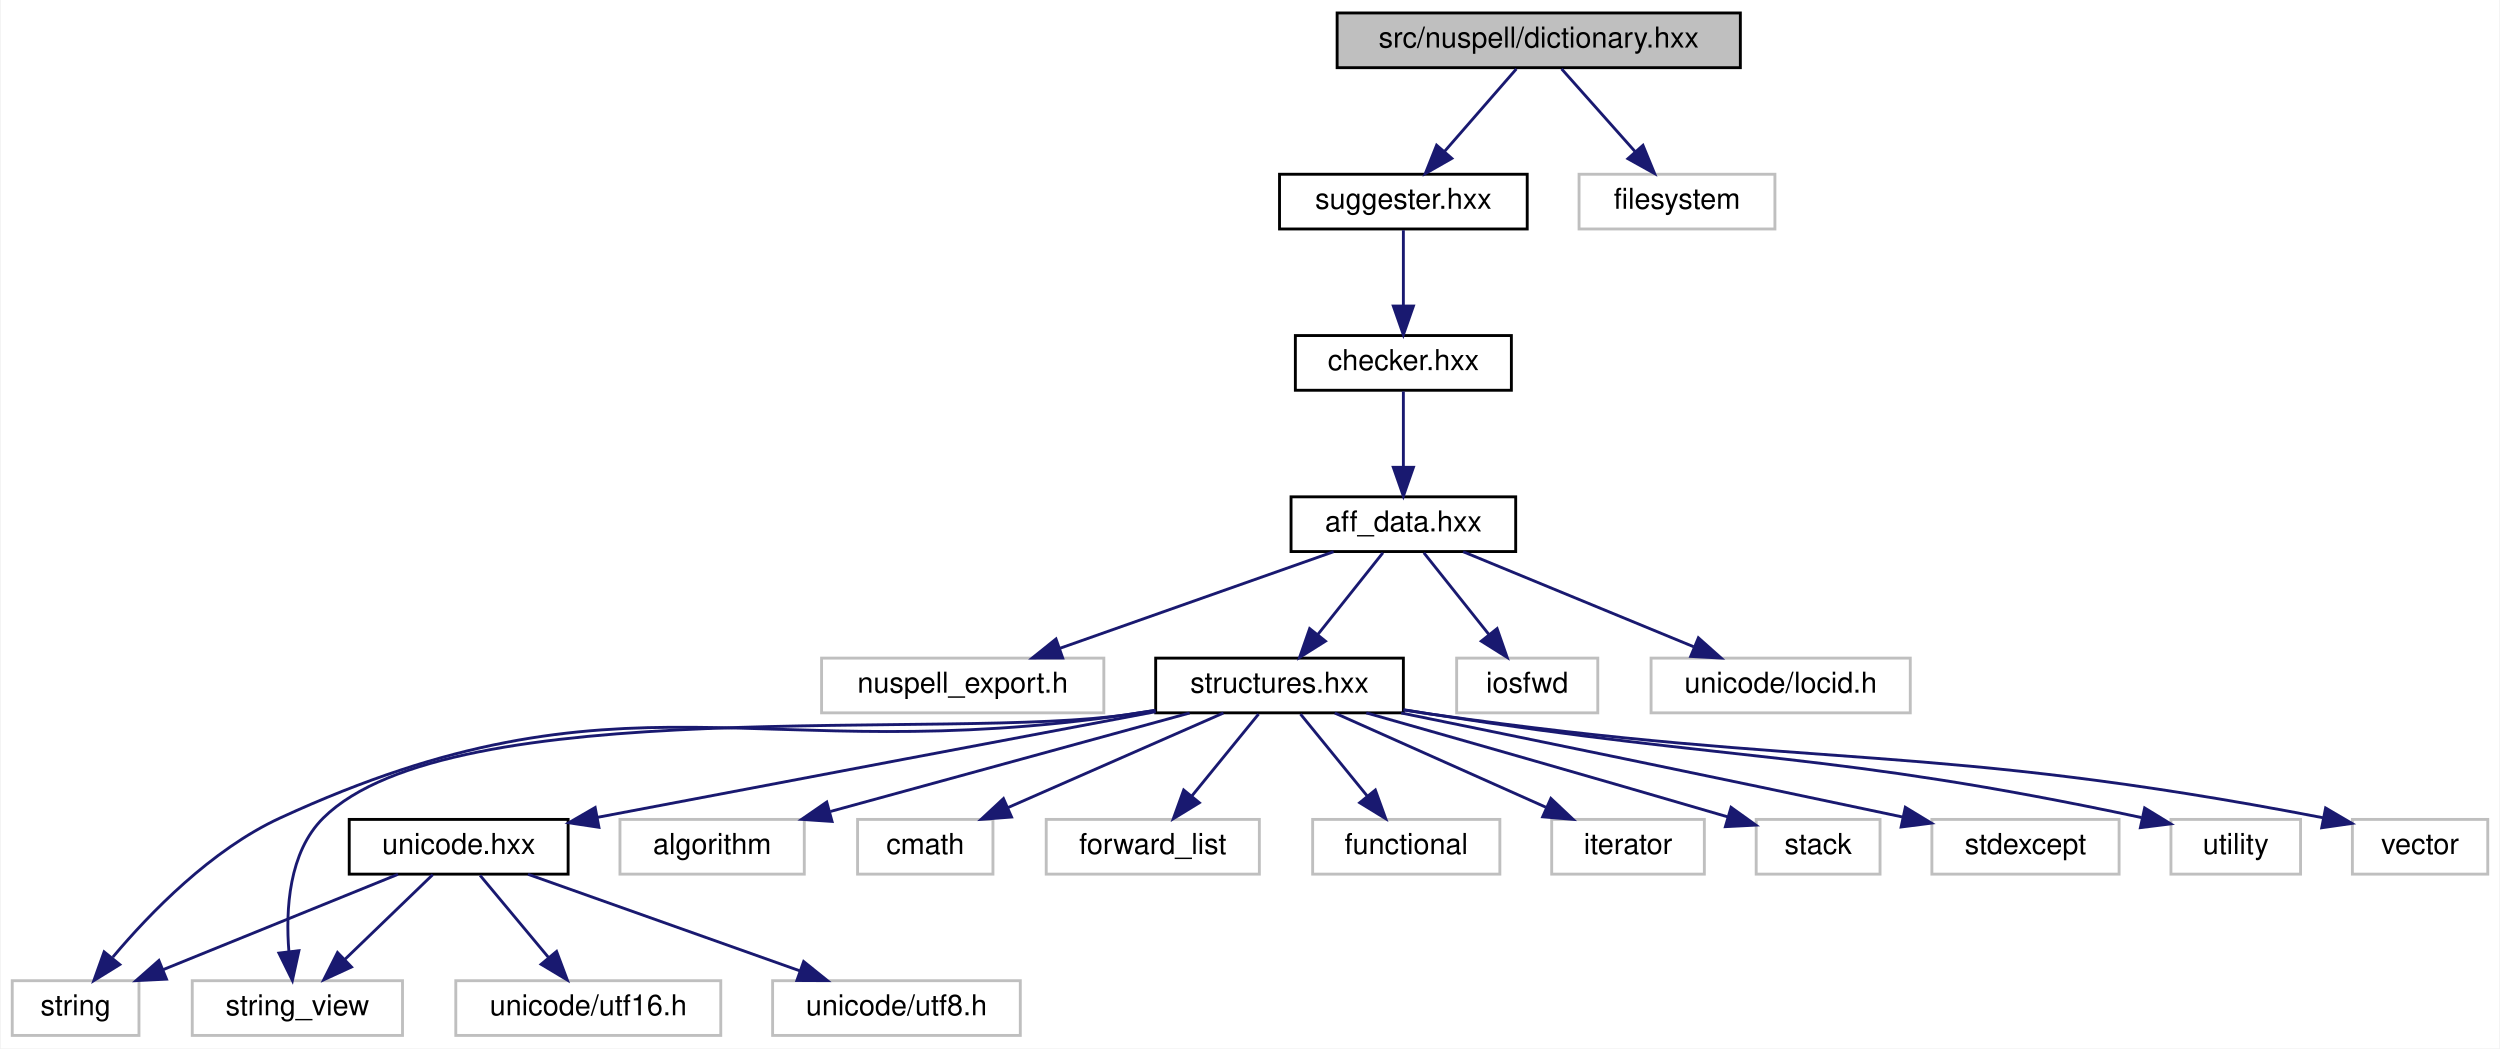
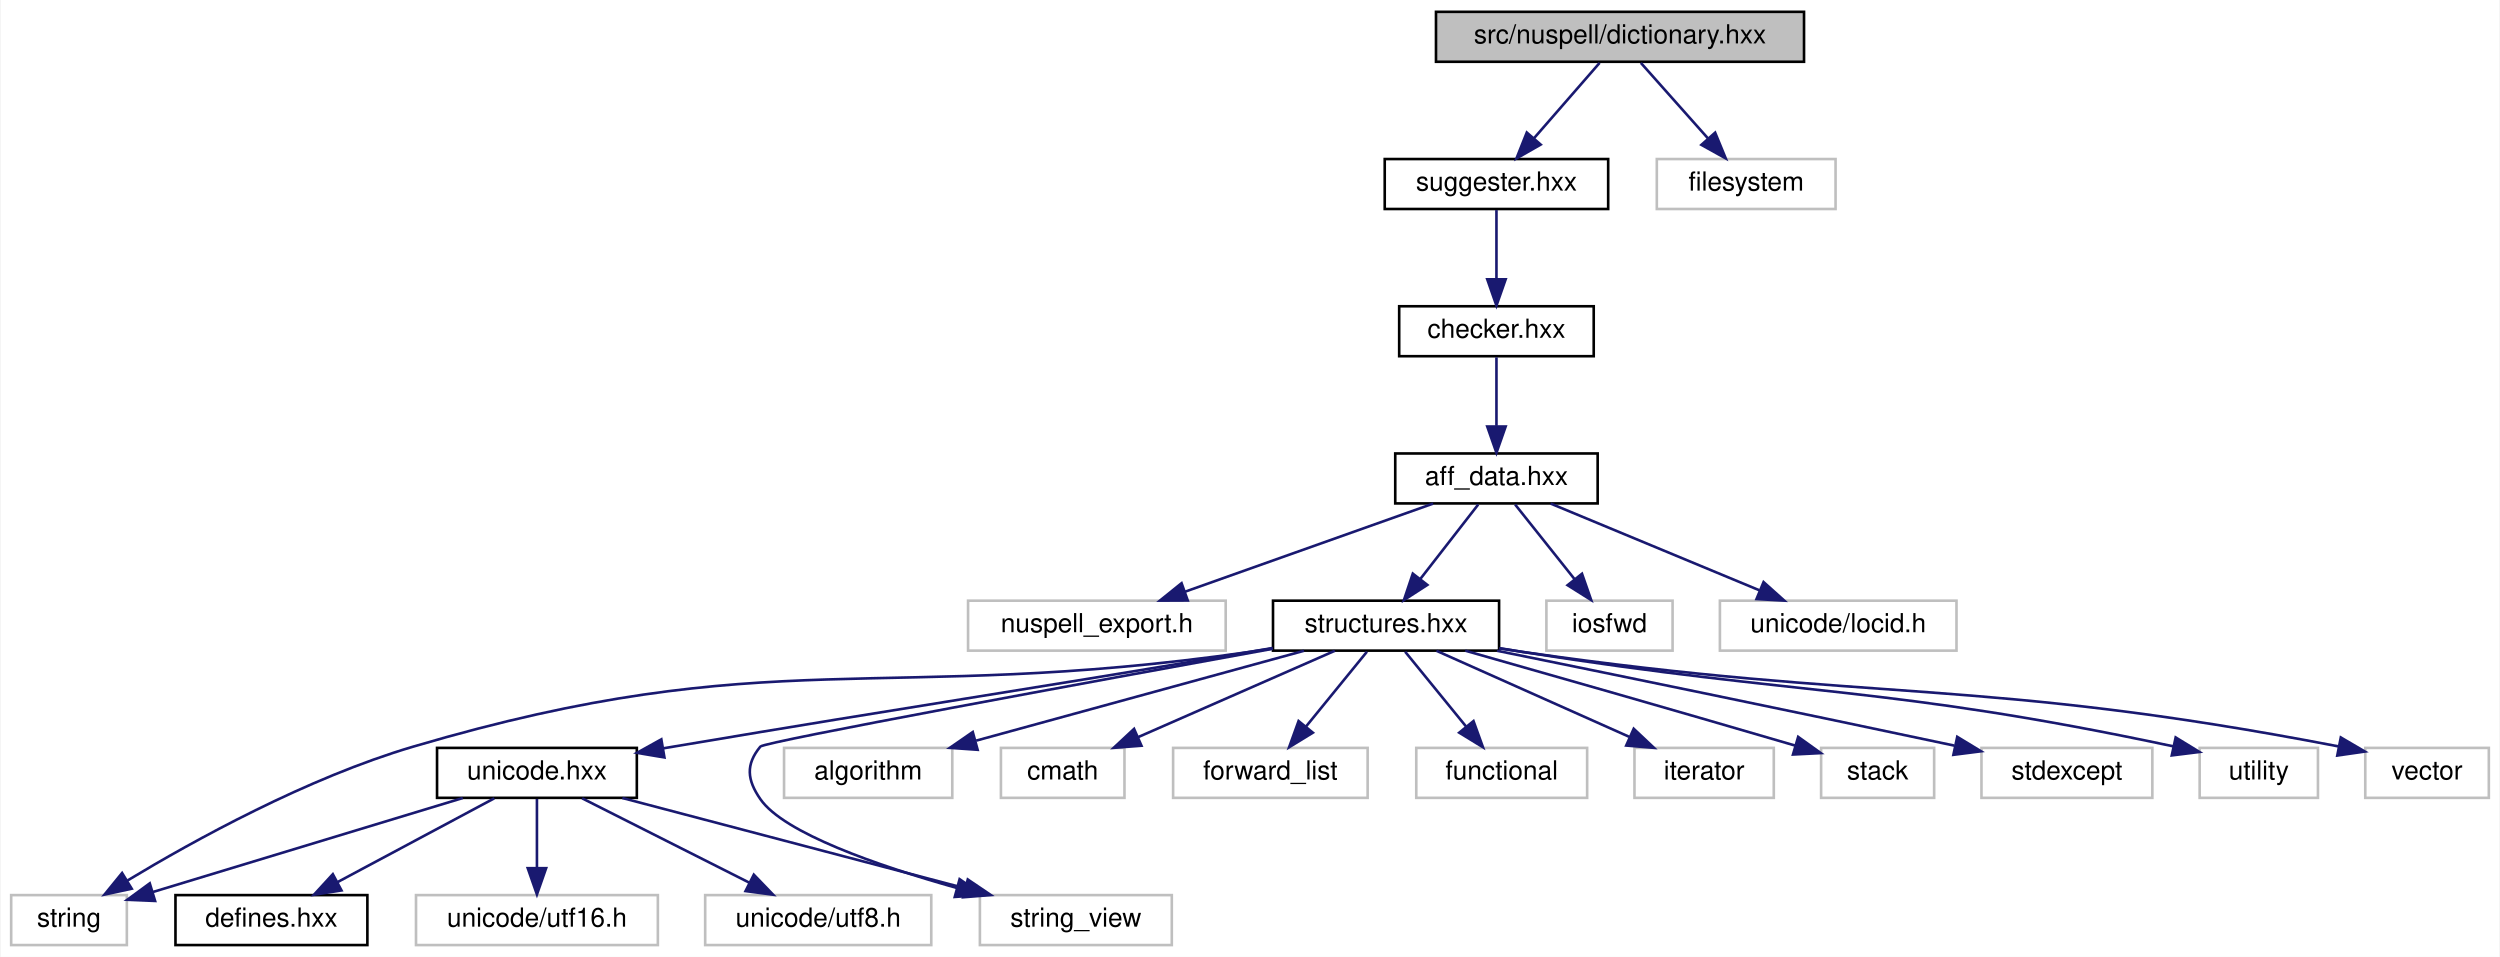
- <svg xmlns="http://www.w3.org/2000/svg" xmlns:xlink="http://www.w3.org/1999/xlink" width="868pt" height="364pt" viewBox="0.00 0.00 867.50 364.00">
+ <svg xmlns="http://www.w3.org/2000/svg" xmlns:xlink="http://www.w3.org/1999/xlink" width="951pt" height="364pt" viewBox="0.00 0.00 950.50 364.00">
  <g id="graph0" class="graph" transform="scale(1 1) rotate(0) translate(4 360)">
-     <polygon fill="white" stroke="transparent" points="-4,4 -4,-360 863.5,-360 863.5,4 -4,4" />
+     <polygon fill="white" stroke="transparent" points="-4,4 -4,-360 946.5,-360 946.5,4 -4,4" />
    <g id="node1" class="node">
      <g id="a_node1">
        <a xlink:title="Dictionary spelling.">
-           <polygon fill="#bfbfbf" stroke="black" points="460,-336.5 460,-355.5 600,-355.5 600,-336.5 460,-336.5" />
-           <text text-anchor="middle" x="530" y="-343.5" font-family="Helvetica,sans-Serif" font-size="10.00">src/nuspell/dictionary.hxx</text>
+           <polygon fill="#bfbfbf" stroke="black" points="542,-336.5 542,-355.5 682,-355.5 682,-336.5 542,-336.5" />
+           <text text-anchor="middle" x="612" y="-343.5" font-family="Helvetica,sans-Serif" font-size="10.00">src/nuspell/dictionary.hxx</text>
        </a>
      </g>
    </g>
    <g id="node2" class="node">
      <g id="a_node2">
        <a xlink:href="suggester_8hxx_source.html" target="_top" xlink:title=" ">
-           <polygon fill="white" stroke="black" points="440,-280.5 440,-299.5 526,-299.5 526,-280.5 440,-280.5" />
-           <text text-anchor="middle" x="483" y="-287.5" font-family="Helvetica,sans-Serif" font-size="10.00">suggester.hxx</text>
+           <polygon fill="white" stroke="black" points="522.5,-280.5 522.5,-299.5 607.5,-299.5 607.5,-280.5 522.5,-280.5" />
+           <text text-anchor="middle" x="565" y="-287.5" font-family="Helvetica,sans-Serif" font-size="10.00">suggester.hxx</text>
        </a>
      </g>
    </g>
    <g id="edge1" class="edge">
-       <path fill="none" stroke="midnightblue" d="M522.24,-336.08C515.46,-328.3 505.46,-316.8 497.24,-307.37" />
-       <polygon fill="midnightblue" stroke="midnightblue" points="499.82,-305 490.62,-299.75 494.54,-309.59 499.82,-305" />
-     </g>
-     <g id="node23" class="node">
-       <g id="a_node23">
-         <a xlink:title=" ">
-           <polygon fill="white" stroke="#bfbfbf" points="544,-280.5 544,-299.5 612,-299.5 612,-280.5 544,-280.5" />
-           <text text-anchor="middle" x="578" y="-287.5" font-family="Helvetica,sans-Serif" font-size="10.00">filesystem</text>
-         </a>
-       </g>
-     </g>
-     <g id="edge24" class="edge">
-       <path fill="none" stroke="midnightblue" d="M537.93,-336.08C544.85,-328.3 555.07,-316.8 563.45,-307.37" />
-       <polygon fill="midnightblue" stroke="midnightblue" points="566.19,-309.55 570.22,-299.75 560.96,-304.9 566.19,-309.55" />
+       <path fill="none" stroke="midnightblue" d="M604.24,-336.08C597.46,-328.3 587.46,-316.8 579.24,-307.37" />
+       <polygon fill="midnightblue" stroke="midnightblue" points="581.82,-305 572.62,-299.75 576.54,-309.59 581.82,-305" />
+     </g>
+     <g id="node24" class="node">
+       <g id="a_node24">
+         <a xlink:title=" ">
+           <polygon fill="white" stroke="#bfbfbf" points="626,-280.5 626,-299.5 694,-299.5 694,-280.5 626,-280.5" />
+           <text text-anchor="middle" x="660" y="-287.5" font-family="Helvetica,sans-Serif" font-size="10.00">filesystem</text>
+         </a>
+       </g>
+     </g>
+     <g id="edge25" class="edge">
+       <path fill="none" stroke="midnightblue" d="M619.93,-336.08C626.85,-328.3 637.07,-316.8 645.45,-307.37" />
+       <polygon fill="midnightblue" stroke="midnightblue" points="648.19,-309.55 652.22,-299.75 642.96,-304.9 648.19,-309.55" />
    </g>
    <g id="node3" class="node">
      <g id="a_node3">
        <a xlink:href="checker_8hxx_source.html" target="_top" xlink:title=" ">
-           <polygon fill="white" stroke="black" points="445.5,-224.5 445.5,-243.5 520.5,-243.5 520.5,-224.5 445.5,-224.5" />
-           <text text-anchor="middle" x="483" y="-231.5" font-family="Helvetica,sans-Serif" font-size="10.00">checker.hxx</text>
+           <polygon fill="white" stroke="black" points="528,-224.5 528,-243.5 602,-243.5 602,-224.5 528,-224.5" />
+           <text text-anchor="middle" x="565" y="-231.5" font-family="Helvetica,sans-Serif" font-size="10.00">checker.hxx</text>
        </a>
      </g>
    </g>
    <g id="edge2" class="edge">
-       <path fill="none" stroke="midnightblue" d="M483,-280.08C483,-273.01 483,-262.86 483,-253.99" />
-       <polygon fill="midnightblue" stroke="midnightblue" points="486.5,-253.75 483,-243.75 479.5,-253.75 486.5,-253.75" />
+       <path fill="none" stroke="midnightblue" d="M565,-280.08C565,-273.01 565,-262.86 565,-253.99" />
+       <polygon fill="midnightblue" stroke="midnightblue" points="568.5,-253.75 565,-243.75 561.5,-253.75 568.5,-253.75" />
    </g>
    <g id="node4" class="node">
      <g id="a_node4">
        <a xlink:href="aff__data_8hxx_source.html" target="_top" xlink:title=" ">
-           <polygon fill="white" stroke="black" points="444,-168.5 444,-187.5 522,-187.5 522,-168.5 444,-168.5" />
-           <text text-anchor="middle" x="483" y="-175.5" font-family="Helvetica,sans-Serif" font-size="10.00">aff_data.hxx</text>
+           <polygon fill="white" stroke="black" points="526.5,-168.5 526.5,-187.5 603.5,-187.5 603.5,-168.5 526.5,-168.5" />
+           <text text-anchor="middle" x="565" y="-175.5" font-family="Helvetica,sans-Serif" font-size="10.00">aff_data.hxx</text>
        </a>
      </g>
    </g>
    <g id="edge3" class="edge">
-       <path fill="none" stroke="midnightblue" d="M483,-224.08C483,-217.01 483,-206.86 483,-197.99" />
-       <polygon fill="midnightblue" stroke="midnightblue" points="486.5,-197.75 483,-187.75 479.5,-197.75 486.5,-197.75" />
+       <path fill="none" stroke="midnightblue" d="M565,-224.08C565,-217.01 565,-206.86 565,-197.99" />
+       <polygon fill="midnightblue" stroke="midnightblue" points="568.5,-197.75 565,-187.75 561.5,-197.75 568.5,-197.75" />
    </g>
    <g id="node5" class="node">
      <g id="a_node5">
        <a xlink:title=" ">
-           <polygon fill="white" stroke="#bfbfbf" points="281,-112.5 281,-131.5 379,-131.5 379,-112.5 281,-112.5" />
-           <text text-anchor="middle" x="330" y="-119.5" font-family="Helvetica,sans-Serif" font-size="10.00">nuspell_export.h</text>
+           <polygon fill="white" stroke="#bfbfbf" points="364,-112.5 364,-131.5 462,-131.5 462,-112.5 364,-112.5" />
+           <text text-anchor="middle" x="413" y="-119.5" font-family="Helvetica,sans-Serif" font-size="10.00">nuspell_export.h</text>
        </a>
      </g>
    </g>
    <g id="edge4" class="edge">
-       <path fill="none" stroke="midnightblue" d="M458.76,-168.44C433.13,-159.4 392.51,-145.06 363.76,-134.92" />
-       <polygon fill="midnightblue" stroke="midnightblue" points="364.72,-131.54 354.13,-131.52 362.39,-138.15 364.72,-131.54" />
+       <path fill="none" stroke="midnightblue" d="M540.92,-168.44C515.46,-159.4 475.11,-145.06 446.54,-134.92" />
+       <polygon fill="midnightblue" stroke="midnightblue" points="447.57,-131.57 436.97,-131.52 445.22,-138.16 447.57,-131.57" />
    </g>
    <g id="node6" class="node">
      <g id="a_node6">
        <a xlink:href="structures_8hxx_source.html" target="_top" xlink:title=" ">
-           <polygon fill="white" stroke="black" points="397,-112.5 397,-131.5 483,-131.5 483,-112.5 397,-112.5" />
-           <text text-anchor="middle" x="440" y="-119.5" font-family="Helvetica,sans-Serif" font-size="10.00">structures.hxx</text>
+           <polygon fill="white" stroke="black" points="480,-112.5 480,-131.5 566,-131.5 566,-112.5 480,-112.5" />
+           <text text-anchor="middle" x="523" y="-119.5" font-family="Helvetica,sans-Serif" font-size="10.00">structures.hxx</text>
        </a>
      </g>
    </g>
    <g id="edge5" class="edge">
-       <path fill="none" stroke="midnightblue" d="M475.9,-168.08C469.76,-160.38 460.73,-149.03 453.26,-139.65" />
-       <polygon fill="midnightblue" stroke="midnightblue" points="455.94,-137.39 446.97,-131.75 450.46,-141.75 455.94,-137.39" />
-     </g>
-     <g id="node21" class="node">
-       <g id="a_node21">
-         <a xlink:title=" ">
-           <polygon fill="white" stroke="#bfbfbf" points="501.5,-112.5 501.5,-131.5 550.5,-131.5 550.5,-112.5 501.5,-112.5" />
-           <text text-anchor="middle" x="526" y="-119.5" font-family="Helvetica,sans-Serif" font-size="10.00">iosfwd</text>
-         </a>
-       </g>
-     </g>
-     <g id="edge22" class="edge">
-       <path fill="none" stroke="midnightblue" d="M490.1,-168.08C496.24,-160.38 505.27,-149.03 512.74,-139.65" />
-       <polygon fill="midnightblue" stroke="midnightblue" points="515.54,-141.75 519.03,-131.75 510.06,-137.39 515.54,-141.75" />
+       <path fill="none" stroke="midnightblue" d="M558.06,-168.08C552.07,-160.38 543.25,-149.03 535.95,-139.65" />
+       <polygon fill="midnightblue" stroke="midnightblue" points="538.71,-137.5 529.81,-131.75 533.18,-141.79 538.71,-137.5" />
    </g>
    <g id="node22" class="node">
      <g id="a_node22">
        <a xlink:title=" ">
-           <polygon fill="white" stroke="#bfbfbf" points="569,-112.5 569,-131.5 659,-131.5 659,-112.5 569,-112.5" />
-           <text text-anchor="middle" x="614" y="-119.5" font-family="Helvetica,sans-Serif" font-size="10.00">unicode/locid.h</text>
+           <polygon fill="white" stroke="#bfbfbf" points="584,-112.5 584,-131.5 632,-131.5 632,-112.5 584,-112.5" />
+           <text text-anchor="middle" x="608" y="-119.5" font-family="Helvetica,sans-Serif" font-size="10.00">iosfwd</text>
        </a>
      </g>
    </g>
    <g id="edge23" class="edge">
-       <path fill="none" stroke="midnightblue" d="M503.76,-168.44C525.32,-159.56 559.26,-145.56 583.79,-135.45" />
-       <polygon fill="midnightblue" stroke="midnightblue" points="585.43,-138.56 593.34,-131.52 582.76,-132.09 585.43,-138.56" />
+       <path fill="none" stroke="midnightblue" d="M572.1,-168.08C578.24,-160.38 587.27,-149.03 594.74,-139.65" />
+       <polygon fill="midnightblue" stroke="midnightblue" points="597.54,-141.75 601.03,-131.75 592.06,-137.39 597.54,-141.75" />
+     </g>
+     <g id="node23" class="node">
+       <g id="a_node23">
+         <a xlink:title=" ">
+           <polygon fill="white" stroke="#bfbfbf" points="650,-112.5 650,-131.5 740,-131.5 740,-112.5 650,-112.5" />
+           <text text-anchor="middle" x="695" y="-119.5" font-family="Helvetica,sans-Serif" font-size="10.00">unicode/locid.h</text>
+         </a>
+       </g>
+     </g>
+     <g id="edge24" class="edge">
+       <path fill="none" stroke="midnightblue" d="M585.6,-168.44C606.99,-159.56 640.68,-145.56 665.02,-135.45" />
+       <polygon fill="midnightblue" stroke="midnightblue" points="666.61,-138.58 674.5,-131.52 663.92,-132.12 666.61,-138.58" />
    </g>
    <g id="node7" class="node">
      <g id="a_node7">
        <a xlink:href="unicode_8hxx_source.html" target="_top" xlink:title=" ">
-           <polygon fill="white" stroke="black" points="117,-56.5 117,-75.5 193,-75.5 193,-56.5 117,-56.5" />
-           <text text-anchor="middle" x="155" y="-63.5" font-family="Helvetica,sans-Serif" font-size="10.00">unicode.hxx</text>
+           <polygon fill="white" stroke="black" points="162,-56.5 162,-75.5 238,-75.5 238,-56.5 162,-56.5" />
+           <text text-anchor="middle" x="200" y="-63.5" font-family="Helvetica,sans-Serif" font-size="10.00">unicode.hxx</text>
        </a>
      </g>
    </g>
    <g id="edge6" class="edge">
-       <path fill="none" stroke="midnightblue" d="M397,-112.9C351.38,-104.3 276.91,-90.24 203.15,-76.21" />
-       <polygon fill="midnightblue" stroke="midnightblue" points="203.7,-72.76 193.22,-74.33 202.39,-79.63 203.7,-72.76" />
+       <path fill="none" stroke="midnightblue" d="M479.87,-113.51C476.87,-112.99 473.89,-112.49 471,-112 373.74,-95.59 349.26,-92.41 252,-76 250.73,-75.79 249.44,-75.57 248.14,-75.35" />
+       <polygon fill="midnightblue" stroke="midnightblue" points="248.5,-71.86 238.05,-73.62 247.32,-78.76 248.5,-71.86" />
+     </g>
+     <g id="node9" class="node">
+       <g id="a_node9">
+         <a xlink:title=" ">
+           <polygon fill="white" stroke="#bfbfbf" points="0,-0.5 0,-19.5 44,-19.5 44,-0.5 0,-0.5" />
+           <text text-anchor="middle" x="22" y="-7.5" font-family="Helvetica,sans-Serif" font-size="10.00">string</text>
+         </a>
+       </g>
+     </g>
+     <g id="edge19" class="edge">
+       <path fill="none" stroke="midnightblue" d="M479.9,-113.34C476.89,-112.87 473.9,-112.42 471,-112 330.2,-91.86 289.43,-116.22 153,-76 112.62,-64.1 69.59,-40.34 44.28,-25.08" />
+       <polygon fill="midnightblue" stroke="midnightblue" points="45.85,-21.94 35.5,-19.7 42.19,-27.91 45.85,-21.94" />
+     </g>
+     <g id="node10" class="node">
+       <g id="a_node10">
+         <a xlink:title=" ">
+           <polygon fill="white" stroke="#bfbfbf" points="368.5,-0.5 368.5,-19.5 441.5,-19.5 441.5,-0.5 368.5,-0.5" />
+           <text text-anchor="middle" x="405" y="-7.5" font-family="Helvetica,sans-Serif" font-size="10.00">string_view</text>
+         </a>
+       </g>
+     </g>
+     <g id="edge20" class="edge">
+       <path fill="none" stroke="midnightblue" d="M479.97,-113.22C411.83,-100.85 286.56,-77.88 285,-76 279.33,-69.16 279.94,-63.31 285,-56 293.94,-43.1 329.46,-30.76 359.55,-22.27" />
+       <polygon fill="midnightblue" stroke="midnightblue" points="360.78,-25.56 369.51,-19.54 358.94,-18.81 360.78,-25.56" />
+     </g>
+     <g id="node13" class="node">
+       <g id="a_node13">
+         <a xlink:title=" ">
+           <polygon fill="white" stroke="#bfbfbf" points="294,-56.5 294,-75.5 358,-75.5 358,-56.5 294,-56.5" />
+           <text text-anchor="middle" x="326" y="-63.5" font-family="Helvetica,sans-Serif" font-size="10.00">algorithm</text>
+         </a>
+       </g>
+     </g>
+     <g id="edge12" class="edge">
+       <path fill="none" stroke="midnightblue" d="M491.78,-112.44C458.07,-103.2 404.2,-88.44 367.07,-78.26" />
+       <polygon fill="midnightblue" stroke="midnightblue" points="367.64,-74.78 357.07,-75.52 365.79,-81.54 367.64,-74.78" />
+     </g>
+     <g id="node14" class="node">
+       <g id="a_node14">
+         <a xlink:title=" ">
+           <polygon fill="white" stroke="#bfbfbf" points="376.5,-56.5 376.5,-75.5 423.5,-75.5 423.5,-56.5 376.5,-56.5" />
+           <text text-anchor="middle" x="400" y="-63.5" font-family="Helvetica,sans-Serif" font-size="10.00">cmath</text>
+         </a>
+       </g>
+     </g>
+     <g id="edge13" class="edge">
+       <path fill="none" stroke="midnightblue" d="M503.51,-112.44C483.36,-103.6 451.68,-89.69 428.67,-79.59" />
+       <polygon fill="midnightblue" stroke="midnightblue" points="429.96,-76.33 419.4,-75.52 427.15,-82.74 429.96,-76.33" />
+     </g>
+     <g id="node15" class="node">
+       <g id="a_node15">
+         <a xlink:title=" ">
+           <polygon fill="white" stroke="#bfbfbf" points="442,-56.5 442,-75.5 516,-75.5 516,-56.5 442,-56.5" />
+           <text text-anchor="middle" x="479" y="-63.5" font-family="Helvetica,sans-Serif" font-size="10.00">forward_list</text>
+         </a>
+       </g>
+     </g>
+     <g id="edge14" class="edge">
+       <path fill="none" stroke="midnightblue" d="M515.73,-112.08C509.46,-104.38 500.21,-93.03 492.57,-83.65" />
+       <polygon fill="midnightblue" stroke="midnightblue" points="495.16,-81.29 486.13,-75.75 489.73,-85.71 495.16,-81.29" />
+     </g>
+     <g id="node16" class="node">
+       <g id="a_node16">
+         <a xlink:title=" ">
+           <polygon fill="white" stroke="#bfbfbf" points="534.5,-56.5 534.5,-75.5 599.5,-75.5 599.5,-56.5 534.5,-56.5" />
+           <text text-anchor="middle" x="567" y="-63.5" font-family="Helvetica,sans-Serif" font-size="10.00">functional</text>
+         </a>
+       </g>
+     </g>
+     <g id="edge15" class="edge">
+       <path fill="none" stroke="midnightblue" d="M530.27,-112.08C536.54,-104.38 545.79,-93.03 553.43,-83.65" />
+       <polygon fill="midnightblue" stroke="midnightblue" points="556.27,-85.71 559.87,-75.75 550.84,-81.29 556.27,-85.71" />
+     </g>
+     <g id="node17" class="node">
+       <g id="a_node17">
+         <a xlink:title=" ">
+           <polygon fill="white" stroke="#bfbfbf" points="617.5,-56.5 617.5,-75.5 670.5,-75.5 670.5,-56.5 617.5,-56.5" />
+           <text text-anchor="middle" x="644" y="-63.5" font-family="Helvetica,sans-Serif" font-size="10.00">iterator</text>
+         </a>
+       </g>
+     </g>
+     <g id="edge16" class="edge">
+       <path fill="none" stroke="midnightblue" d="M542.17,-112.44C561.91,-103.64 592.89,-89.81 615.49,-79.72" />
+       <polygon fill="midnightblue" stroke="midnightblue" points="617.21,-82.79 624.92,-75.52 614.36,-76.4 617.21,-82.79" />
+     </g>
+     <g id="node18" class="node">
+       <g id="a_node18">
+         <a xlink:title=" ">
+           <polygon fill="white" stroke="#bfbfbf" points="688.5,-56.5 688.5,-75.5 731.5,-75.5 731.5,-56.5 688.5,-56.5" />
+           <text text-anchor="middle" x="710" y="-63.5" font-family="Helvetica,sans-Serif" font-size="10.00">stack</text>
+         </a>
+       </g>
+     </g>
+     <g id="edge17" class="edge">
+       <path fill="none" stroke="midnightblue" d="M553.13,-112.48C582.78,-104.07 629.6,-90.73 678.56,-76.4" />
+       <polygon fill="midnightblue" stroke="midnightblue" points="679.77,-79.69 688.38,-73.52 677.8,-72.98 679.77,-79.69" />
+     </g>
+     <g id="node19" class="node">
+       <g id="a_node19">
+         <a xlink:title=" ">
+           <polygon fill="white" stroke="#bfbfbf" points="749.5,-56.5 749.5,-75.5 814.5,-75.5 814.5,-56.5 749.5,-56.5" />
+           <text text-anchor="middle" x="782" y="-63.5" font-family="Helvetica,sans-Serif" font-size="10.00">stdexcept</text>
+         </a>
+       </g>
+     </g>
+     <g id="edge18" class="edge">
+       <path fill="none" stroke="midnightblue" d="M565.23,-112.45C607.03,-103.94 673.11,-90.4 739.16,-76.37" />
+       <polygon fill="midnightblue" stroke="midnightblue" points="740.28,-79.71 749.33,-74.21 738.82,-72.87 740.28,-79.71" />
+     </g>
+     <g id="node20" class="node">
+       <g id="a_node20">
+         <a xlink:title=" ">
+           <polygon fill="white" stroke="#bfbfbf" points="832.5,-56.5 832.5,-75.5 877.5,-75.5 877.5,-56.5 832.5,-56.5" />
+           <text text-anchor="middle" x="855" y="-63.5" font-family="Helvetica,sans-Serif" font-size="10.00">utility</text>
+         </a>
+       </g>
+     </g>
+     <g id="edge21" class="edge">
+       <path fill="none" stroke="midnightblue" d="M566.11,-113.44C569.12,-112.95 572.1,-112.46 575,-112 682.31,-94.96 712.99,-99.37 822.62,-76.06" />
+       <polygon fill="midnightblue" stroke="midnightblue" points="823.37,-79.48 832.41,-73.95 821.89,-72.64 823.37,-79.48" />
+     </g>
+     <g id="node21" class="node">
+       <g id="a_node21">
+         <a xlink:title=" ">
+           <polygon fill="white" stroke="#bfbfbf" points="895.5,-56.5 895.5,-75.5 942.5,-75.5 942.5,-56.5 895.5,-56.5" />
+           <text text-anchor="middle" x="919" y="-63.5" font-family="Helvetica,sans-Serif" font-size="10.00">vector</text>
+         </a>
+       </g>
+     </g>
+     <g id="edge22" class="edge">
+       <path fill="none" stroke="midnightblue" d="M566.1,-113.35C569.11,-112.87 572.1,-112.42 575,-112 709.92,-92.56 748.26,-102.49 885.3,-76.07" />
+       <polygon fill="midnightblue" stroke="midnightblue" points="886.19,-79.47 895.34,-74.11 884.85,-72.6 886.19,-79.47" />
    </g>
    <g id="node8" class="node">
      <g id="a_node8">
-         <a xlink:title=" ">
-           <polygon fill="white" stroke="#bfbfbf" points="0,-0.5 0,-19.5 44,-19.5 44,-0.5 0,-0.5" />
-           <text text-anchor="middle" x="22" y="-7.5" font-family="Helvetica,sans-Serif" font-size="10.00">string</text>
-         </a>
-       </g>
-     </g>
-     <g id="edge18" class="edge">
-       <path fill="none" stroke="midnightblue" d="M396.9,-113.37C393.89,-112.89 390.9,-112.43 388,-112 257.33,-92.73 212.98,-131.23 93,-76 69.14,-65.02 47.82,-43.02 34.91,-27.68" />
-       <polygon fill="midnightblue" stroke="midnightblue" points="37.34,-25.11 28.33,-19.54 31.9,-29.52 37.34,-25.11" />
-     </g>
-     <g id="node9" class="node">
-       <g id="a_node9">
-         <a xlink:title=" ">
-           <polygon fill="white" stroke="#bfbfbf" points="62.5,-0.5 62.5,-19.5 135.5,-19.5 135.5,-0.5 62.5,-0.5" />
-           <text text-anchor="middle" x="99" y="-7.5" font-family="Helvetica,sans-Serif" font-size="10.00">string_view</text>
-         </a>
-       </g>
-     </g>
-     <g id="edge19" class="edge">
-       <path fill="none" stroke="midnightblue" d="M396.89,-113.39C393.89,-112.91 390.9,-112.44 388,-112 325.97,-102.65 152.57,-120.14 108,-76 96,-64.12 94.88,-44.21 96.06,-29.55" />
-       <polygon fill="midnightblue" stroke="midnightblue" points="99.54,-29.93 97.27,-19.58 92.59,-29.08 99.54,-29.93" />
+         <a xlink:href="defines_8hxx_source.html" target="_top" xlink:title=" ">
+           <polygon fill="white" stroke="black" points="62.5,-0.5 62.5,-19.5 135.5,-19.5 135.5,-0.5 62.5,-0.5" />
+           <text text-anchor="middle" x="99" y="-7.5" font-family="Helvetica,sans-Serif" font-size="10.00">defines.hxx</text>
+         </a>
+       </g>
+     </g>
+     <g id="edge7" class="edge">
+       <path fill="none" stroke="midnightblue" d="M183.77,-56.32C167.65,-47.7 142.7,-34.36 124.04,-24.39" />
+       <polygon fill="midnightblue" stroke="midnightblue" points="125.66,-21.28 115.19,-19.65 122.36,-27.46 125.66,-21.28" />
+     </g>
+     <g id="edge8" class="edge">
+       <path fill="none" stroke="midnightblue" d="M171.8,-56.44C139.72,-46.71 87.48,-30.86 53.93,-20.69" />
+       <polygon fill="midnightblue" stroke="midnightblue" points="54.75,-17.28 44.17,-17.73 52.72,-23.98 54.75,-17.28" />
+     </g>
+     <g id="edge9" class="edge">
+       <path fill="none" stroke="midnightblue" d="M232.48,-56.44C267.72,-47.16 324.1,-32.31 362.76,-22.13" />
+       <polygon fill="midnightblue" stroke="midnightblue" points="363.89,-25.45 372.67,-19.52 362.11,-18.68 363.89,-25.45" />
+     </g>
+     <g id="node11" class="node">
+       <g id="a_node11">
+         <a xlink:title=" ">
+           <polygon fill="white" stroke="#bfbfbf" points="154,-0.5 154,-19.5 246,-19.5 246,-0.5 154,-0.5" />
+           <text text-anchor="middle" x="200" y="-7.5" font-family="Helvetica,sans-Serif" font-size="10.00">unicode/utf16.h</text>
+         </a>
+       </g>
+     </g>
+     <g id="edge10" class="edge">
+       <path fill="none" stroke="midnightblue" d="M200,-56.08C200,-49.01 200,-38.86 200,-29.99" />
+       <polygon fill="midnightblue" stroke="midnightblue" points="203.5,-29.75 200,-19.75 196.5,-29.75 203.5,-29.75" />
    </g>
    <g id="node12" class="node">
      <g id="a_node12">
        <a xlink:title=" ">
-           <polygon fill="white" stroke="#bfbfbf" points="211,-56.5 211,-75.5 275,-75.5 275,-56.5 211,-56.5" />
-           <text text-anchor="middle" x="243" y="-63.5" font-family="Helvetica,sans-Serif" font-size="10.00">algorithm</text>
-         </a>
-       </g>
-     </g>
-     <g id="edge11" class="edge">
-       <path fill="none" stroke="midnightblue" d="M408.78,-112.44C375.07,-103.2 321.2,-88.44 284.07,-78.26" />
-       <polygon fill="midnightblue" stroke="midnightblue" points="284.64,-74.78 274.07,-75.52 282.79,-81.54 284.64,-74.78" />
-     </g>
-     <g id="node13" class="node">
-       <g id="a_node13">
-         <a xlink:title=" ">
-           <polygon fill="white" stroke="#bfbfbf" points="293.5,-56.5 293.5,-75.5 340.5,-75.5 340.5,-56.5 293.5,-56.5" />
-           <text text-anchor="middle" x="317" y="-63.5" font-family="Helvetica,sans-Serif" font-size="10.00">cmath</text>
-         </a>
-       </g>
-     </g>
-     <g id="edge12" class="edge">
-       <path fill="none" stroke="midnightblue" d="M420.51,-112.44C400.36,-103.6 368.68,-89.69 345.67,-79.59" />
-       <polygon fill="midnightblue" stroke="midnightblue" points="346.96,-76.33 336.4,-75.52 344.15,-82.74 346.96,-76.33" />
-     </g>
-     <g id="node14" class="node">
-       <g id="a_node14">
-         <a xlink:title=" ">
-           <polygon fill="white" stroke="#bfbfbf" points="359,-56.5 359,-75.5 433,-75.5 433,-56.5 359,-56.5" />
-           <text text-anchor="middle" x="396" y="-63.5" font-family="Helvetica,sans-Serif" font-size="10.00">forward_list</text>
-         </a>
-       </g>
-     </g>
-     <g id="edge13" class="edge">
-       <path fill="none" stroke="midnightblue" d="M432.73,-112.08C426.46,-104.38 417.21,-93.03 409.57,-83.65" />
-       <polygon fill="midnightblue" stroke="midnightblue" points="412.16,-81.29 403.13,-75.75 406.73,-85.71 412.16,-81.29" />
-     </g>
-     <g id="node15" class="node">
-       <g id="a_node15">
-         <a xlink:title=" ">
-           <polygon fill="white" stroke="#bfbfbf" points="451.5,-56.5 451.5,-75.5 516.5,-75.5 516.5,-56.5 451.5,-56.5" />
-           <text text-anchor="middle" x="484" y="-63.5" font-family="Helvetica,sans-Serif" font-size="10.00">functional</text>
-         </a>
-       </g>
-     </g>
-     <g id="edge14" class="edge">
-       <path fill="none" stroke="midnightblue" d="M447.27,-112.08C453.54,-104.38 462.79,-93.03 470.43,-83.65" />
-       <polygon fill="midnightblue" stroke="midnightblue" points="473.27,-85.71 476.87,-75.75 467.84,-81.29 473.27,-85.71" />
-     </g>
-     <g id="node16" class="node">
-       <g id="a_node16">
-         <a xlink:title=" ">
-           <polygon fill="white" stroke="#bfbfbf" points="534.5,-56.5 534.5,-75.5 587.5,-75.5 587.5,-56.5 534.5,-56.5" />
-           <text text-anchor="middle" x="561" y="-63.5" font-family="Helvetica,sans-Serif" font-size="10.00">iterator</text>
-         </a>
-       </g>
-     </g>
-     <g id="edge15" class="edge">
-       <path fill="none" stroke="midnightblue" d="M459.17,-112.44C478.91,-103.64 509.89,-89.81 532.49,-79.72" />
-       <polygon fill="midnightblue" stroke="midnightblue" points="534.21,-82.79 541.92,-75.52 531.36,-76.4 534.21,-82.79" />
-     </g>
-     <g id="node17" class="node">
-       <g id="a_node17">
-         <a xlink:title=" ">
-           <polygon fill="white" stroke="#bfbfbf" points="605.5,-56.5 605.5,-75.5 648.5,-75.5 648.5,-56.5 605.5,-56.5" />
-           <text text-anchor="middle" x="627" y="-63.5" font-family="Helvetica,sans-Serif" font-size="10.00">stack</text>
-         </a>
-       </g>
-     </g>
-     <g id="edge16" class="edge">
-       <path fill="none" stroke="midnightblue" d="M470.13,-112.48C499.78,-104.07 546.6,-90.73 595.56,-76.4" />
-       <polygon fill="midnightblue" stroke="midnightblue" points="596.77,-79.69 605.38,-73.52 594.8,-72.98 596.77,-79.69" />
-     </g>
-     <g id="node18" class="node">
-       <g id="a_node18">
-         <a xlink:title=" ">
-           <polygon fill="white" stroke="#bfbfbf" points="666.5,-56.5 666.5,-75.5 731.5,-75.5 731.5,-56.5 666.5,-56.5" />
-           <text text-anchor="middle" x="699" y="-63.5" font-family="Helvetica,sans-Serif" font-size="10.00">stdexcept</text>
-         </a>
-       </g>
-     </g>
-     <g id="edge17" class="edge">
-       <path fill="none" stroke="midnightblue" d="M482.23,-112.45C524.03,-103.94 590.11,-90.4 656.16,-76.37" />
-       <polygon fill="midnightblue" stroke="midnightblue" points="657.28,-79.71 666.33,-74.21 655.82,-72.87 657.28,-79.71" />
-     </g>
-     <g id="node19" class="node">
-       <g id="a_node19">
-         <a xlink:title=" ">
-           <polygon fill="white" stroke="#bfbfbf" points="749.5,-56.5 749.5,-75.5 794.5,-75.5 794.5,-56.5 749.5,-56.5" />
-           <text text-anchor="middle" x="772" y="-63.5" font-family="Helvetica,sans-Serif" font-size="10.00">utility</text>
-         </a>
-       </g>
-     </g>
-     <g id="edge20" class="edge">
-       <path fill="none" stroke="midnightblue" d="M483.08,-113.59C486.44,-113.05 489.77,-112.51 493,-112 599.8,-95.18 630.37,-99.31 739.32,-76.13" />
-       <polygon fill="midnightblue" stroke="midnightblue" points="740.37,-79.48 749.41,-73.95 738.89,-72.64 740.37,-79.48" />
-     </g>
-     <g id="node20" class="node">
-       <g id="a_node20">
-         <a xlink:title=" ">
-           <polygon fill="white" stroke="#bfbfbf" points="812.5,-56.5 812.5,-75.5 859.5,-75.5 859.5,-56.5 812.5,-56.5" />
-           <text text-anchor="middle" x="836" y="-63.5" font-family="Helvetica,sans-Serif" font-size="10.00">vector</text>
-         </a>
-       </g>
-     </g>
-     <g id="edge21" class="edge">
-       <path fill="none" stroke="midnightblue" d="M483.07,-113.49C486.43,-112.96 489.77,-112.46 493,-112 627.52,-92.81 665.71,-102.44 802.33,-76.07" />
-       <polygon fill="midnightblue" stroke="midnightblue" points="803.2,-79.47 812.34,-74.11 801.85,-72.6 803.2,-79.47" />
-     </g>
-     <g id="edge7" class="edge">
-       <path fill="none" stroke="midnightblue" d="M133.93,-56.44C111.94,-47.52 77.27,-33.44 52.34,-23.32" />
-       <polygon fill="midnightblue" stroke="midnightblue" points="53.56,-20.04 42.98,-19.52 50.92,-26.52 53.56,-20.04" />
-     </g>
-     <g id="edge8" class="edge">
-       <path fill="none" stroke="midnightblue" d="M146,-56.32C137.81,-48.42 125.49,-36.55 115.53,-26.94" />
-       <polygon fill="midnightblue" stroke="midnightblue" points="117.79,-24.26 108.16,-19.83 112.93,-29.29 117.79,-24.26" />
-     </g>
-     <g id="node10" class="node">
-       <g id="a_node10">
-         <a xlink:title=" ">
-           <polygon fill="white" stroke="#bfbfbf" points="154,-0.5 154,-19.5 246,-19.5 246,-0.5 154,-0.5" />
-           <text text-anchor="middle" x="200" y="-7.5" font-family="Helvetica,sans-Serif" font-size="10.00">unicode/utf16.h</text>
-         </a>
-       </g>
-     </g>
-     <g id="edge9" class="edge">
-       <path fill="none" stroke="midnightblue" d="M162.43,-56.08C168.85,-48.38 178.31,-37.03 186.12,-27.65" />
-       <polygon fill="midnightblue" stroke="midnightblue" points="188.99,-29.67 192.71,-19.75 183.62,-25.19 188.99,-29.67" />
-     </g>
-     <g id="node11" class="node">
-       <g id="a_node11">
-         <a xlink:title=" ">
          <polygon fill="white" stroke="#bfbfbf" points="264,-0.5 264,-19.5 350,-19.5 350,-0.5 264,-0.5" />
          <text text-anchor="middle" x="307" y="-7.5" font-family="Helvetica,sans-Serif" font-size="10.00">unicode/utf8.h</text>
        </a>
      </g>
    </g>
-     <g id="edge10" class="edge">
-       <path fill="none" stroke="midnightblue" d="M179.08,-56.44C204.54,-47.4 244.89,-33.06 273.46,-22.92" />
-       <polygon fill="midnightblue" stroke="midnightblue" points="274.78,-26.16 283.03,-19.52 272.43,-19.57 274.78,-26.16" />
+     <g id="edge11" class="edge">
+       <path fill="none" stroke="midnightblue" d="M217.19,-56.32C234.35,-47.66 260.95,-34.24 280.75,-24.25" />
+       <polygon fill="midnightblue" stroke="midnightblue" points="282.5,-27.28 289.85,-19.65 279.35,-21.04 282.5,-27.28" />
    </g>
  </g>
</svg>
